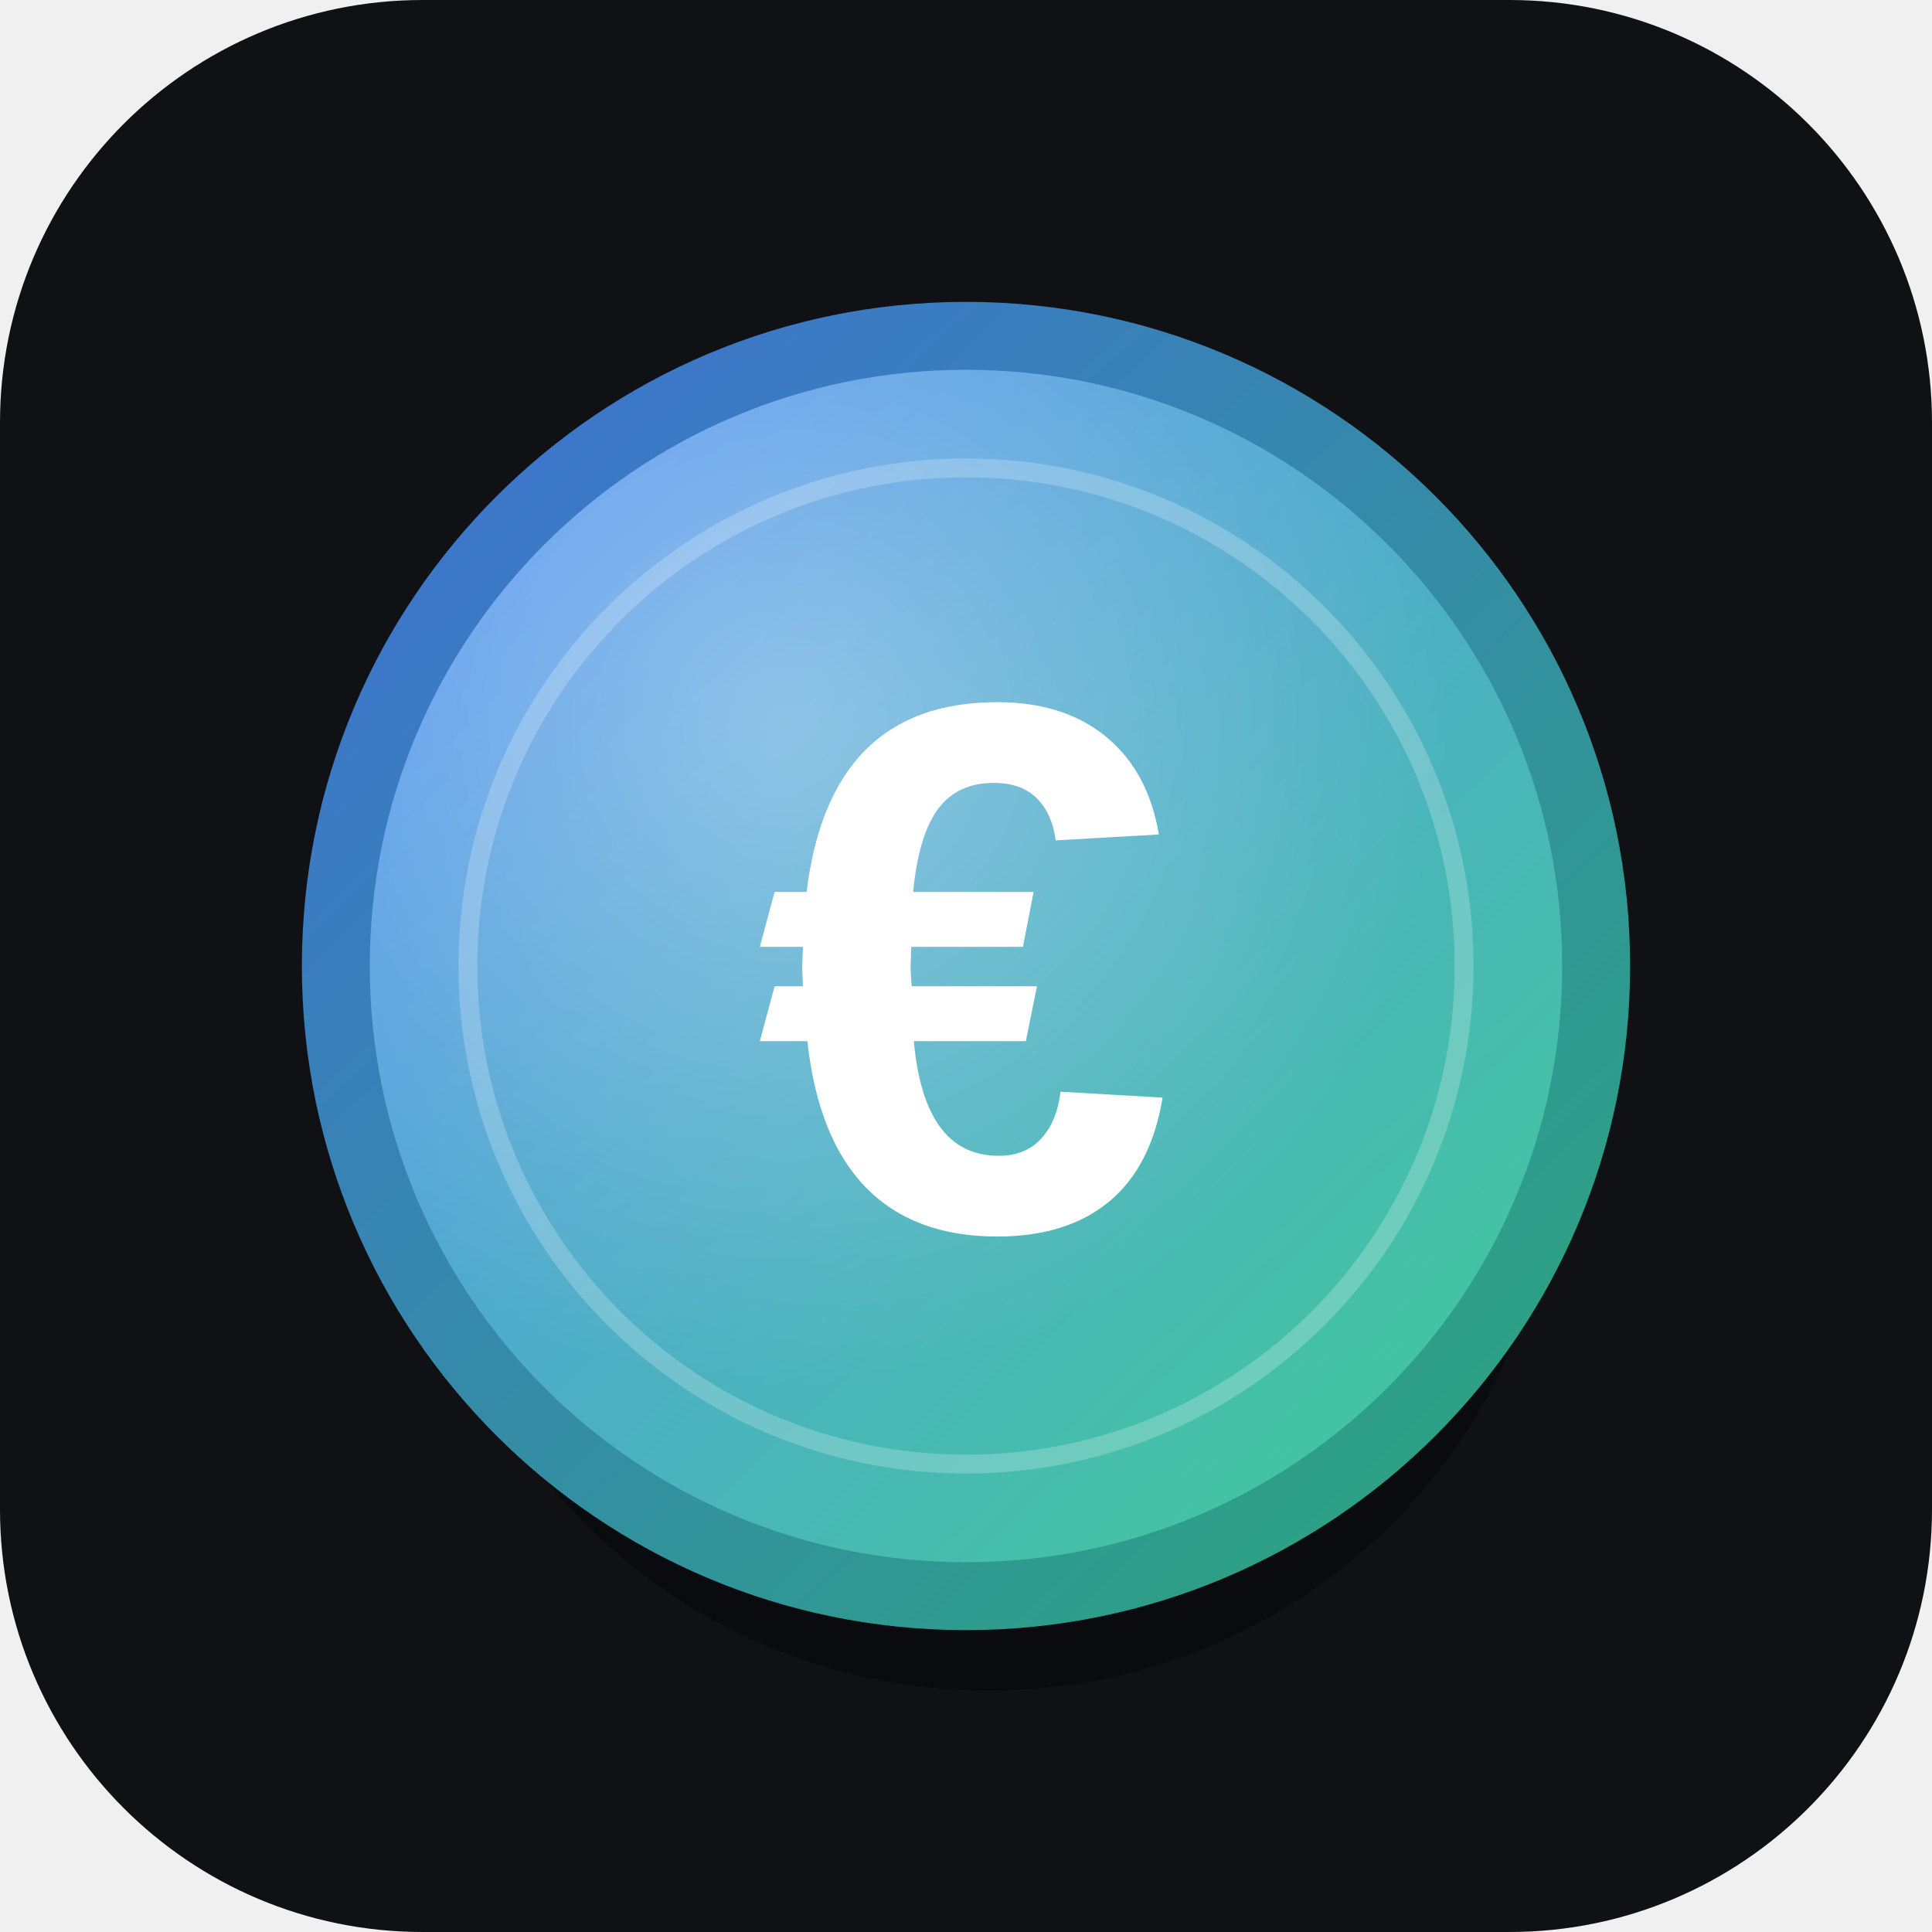
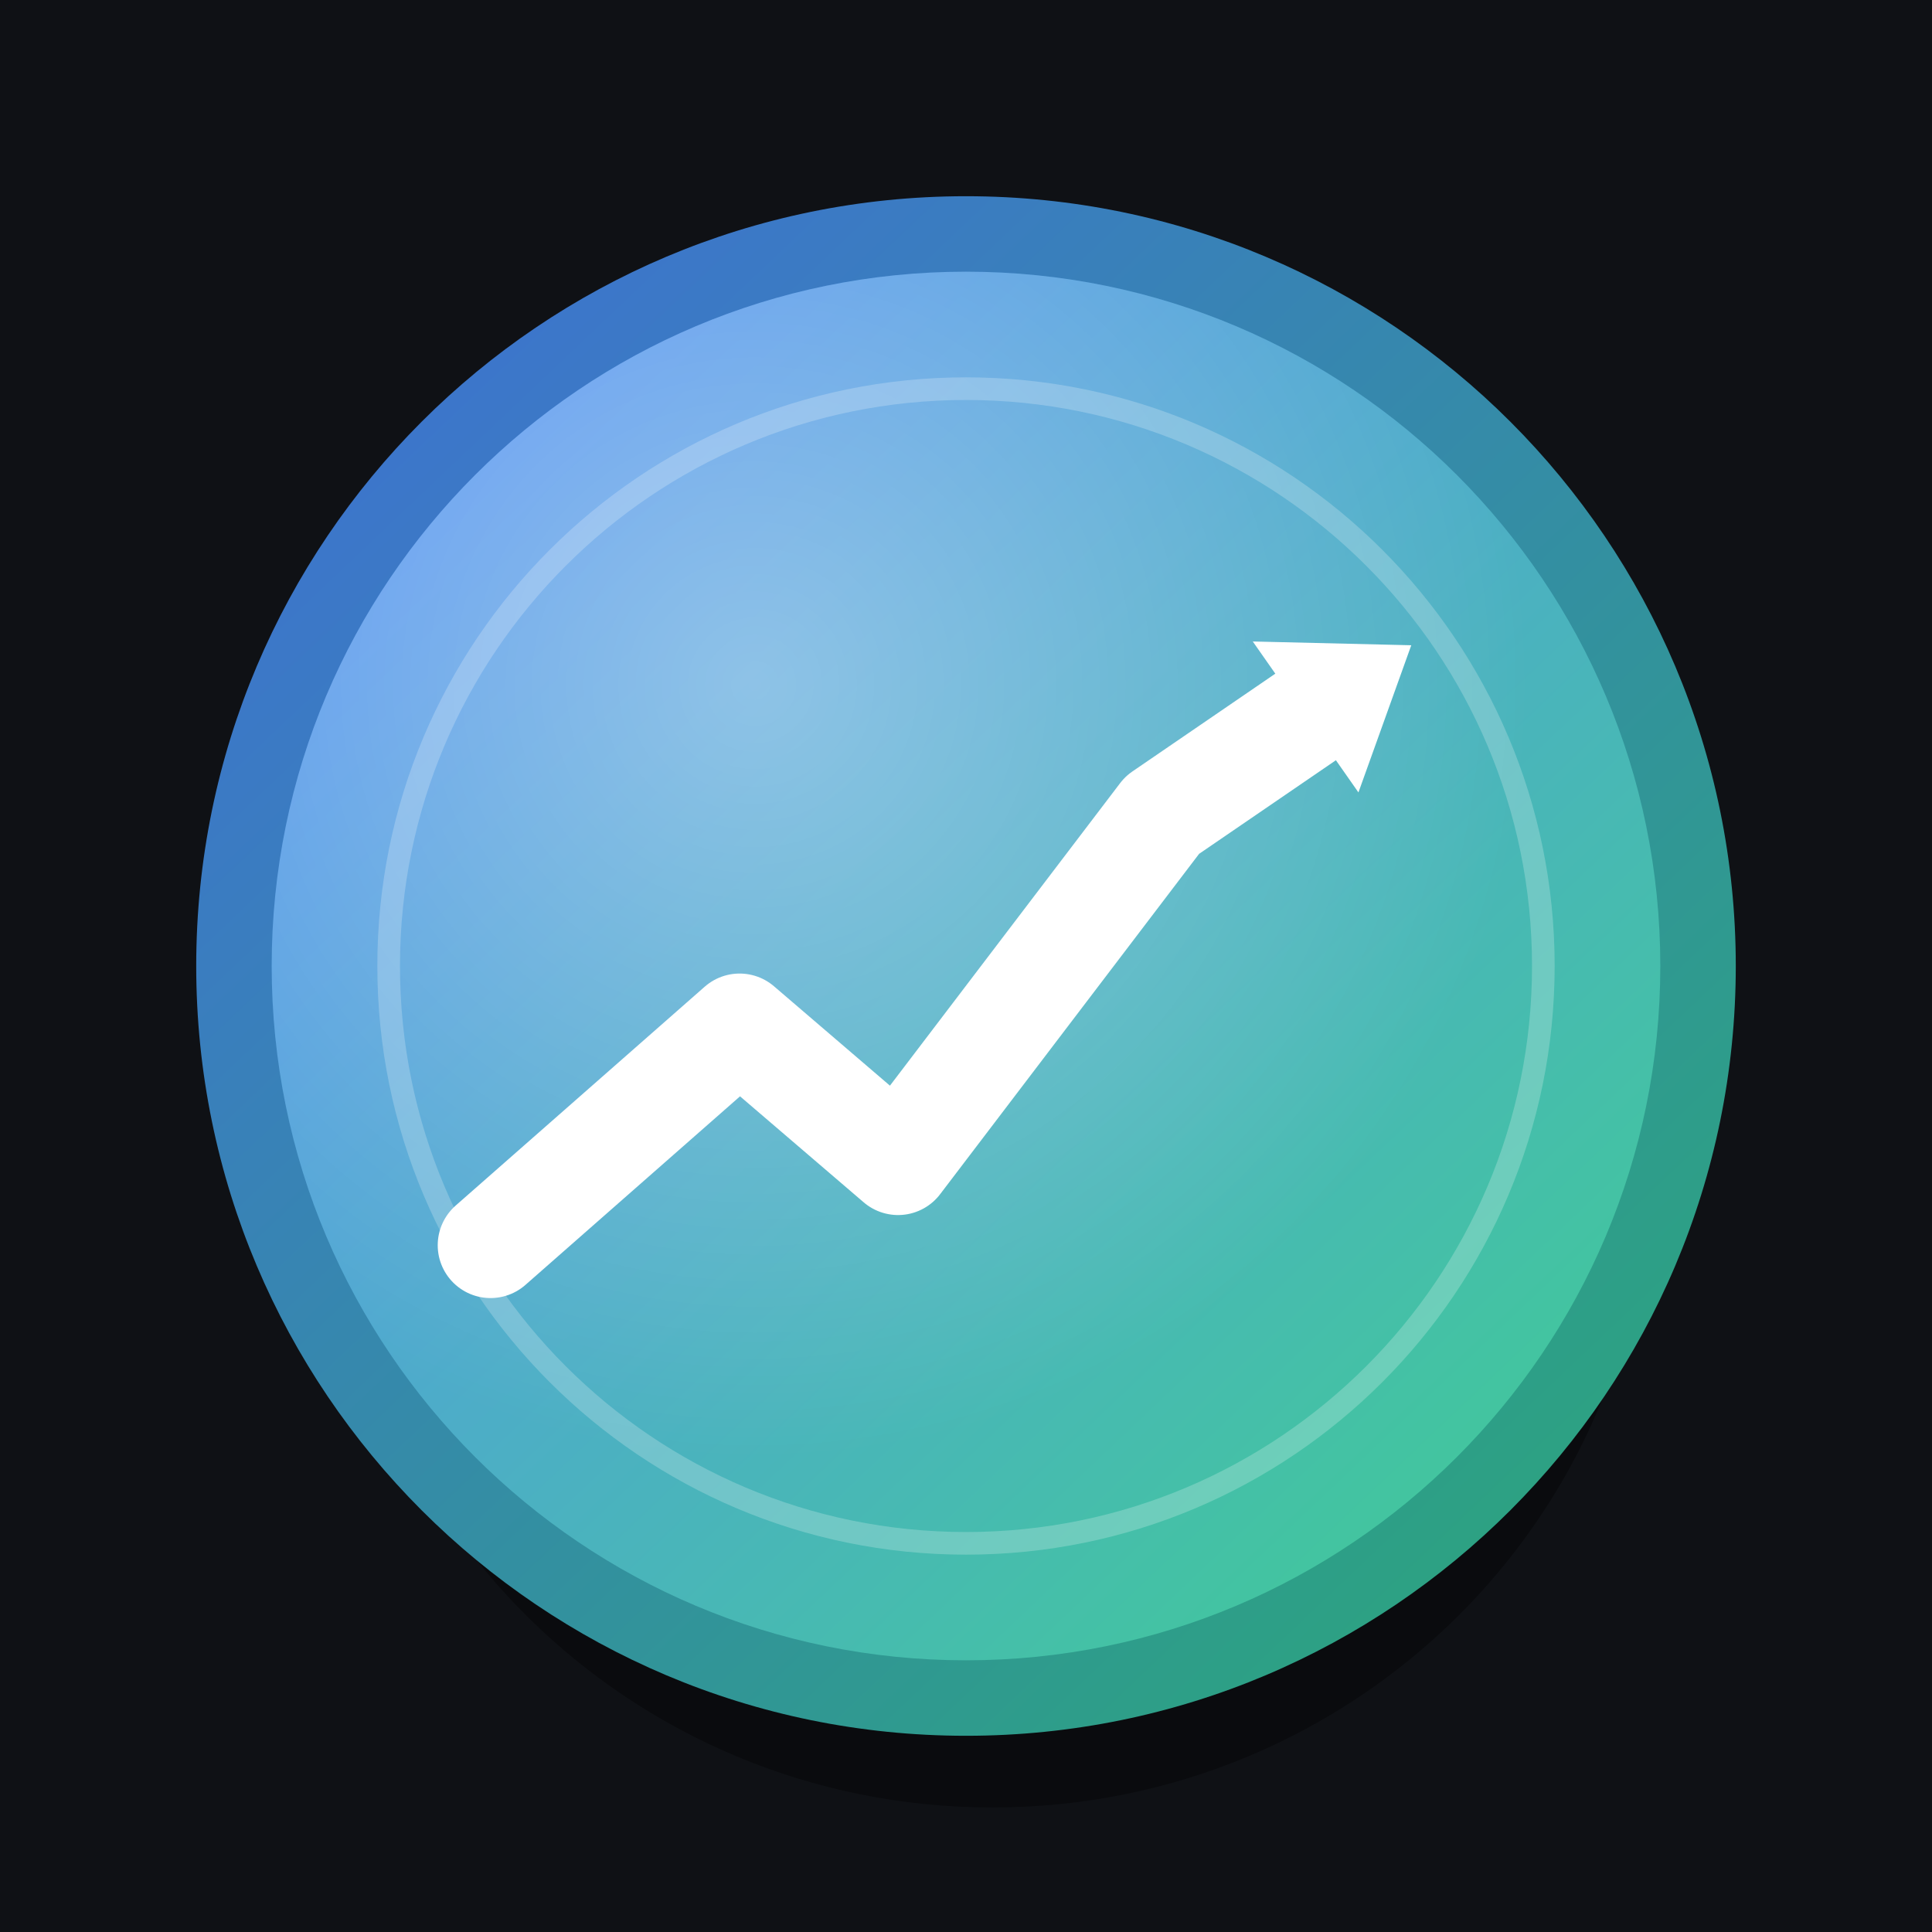
<svg xmlns="http://www.w3.org/2000/svg" viewBox="0 0 512 512">
  <defs>
-     <linearGradient id="rim" x1="90" y1="80" x2="422" y2="432" gradientUnits="userSpaceOnUse">
+     <linearGradient id="rim" x1="70" y1="60" x2="440" y2="450" gradientUnits="userSpaceOnUse">
      <stop offset="0" stop-color="#3f6fd6" />
      <stop offset="1" stop-color="#2aa878" />
    </linearGradient>
-     <linearGradient id="face" x1="90" y1="80" x2="422" y2="432" gradientUnits="userSpaceOnUse">
+     <linearGradient id="face" x1="70" y1="60" x2="440" y2="450" gradientUnits="userSpaceOnUse">
      <stop offset="0" stop-color="#5b8cff" />
      <stop offset="1" stop-color="#3ecf8e" />
    </linearGradient>
    <radialGradient id="shine" cx="0.35" cy="0.3" r="0.55">
      <stop offset="0" stop-color="#ffffff" stop-opacity="0.35" />
      <stop offset="1" stop-color="#ffffff" stop-opacity="0" />
    </radialGradient>
  </defs>
-   <rect width="512" height="512" rx="112" fill="#0f1115" />
-   <ellipse cx="262" cy="300" rx="150" ry="148" fill="#000000" opacity="0.35" />
-   <circle cx="256" cy="256" r="176" fill="url(#rim)" />
-   <circle cx="256" cy="256" r="158" fill="url(#face)" />
-   <circle cx="256" cy="256" r="132" fill="none" stroke="#ffffff" stroke-opacity="0.22" stroke-width="5" />
-   <circle cx="256" cy="256" r="158" fill="url(#shine)" />
-   <text x="256" y="269" font-family="'Arial Rounded MT Bold', Arial, sans-serif" font-weight="700" font-size="200" fill="#ffffff" text-anchor="middle" dominant-baseline="middle">€</text>
+   <rect width="512" height="512" fill="#0f1115" />
+   <ellipse cx="263" cy="307" rx="174" ry="172" fill="#000000" opacity="0.35" />
+   <circle cx="256" cy="256" r="204" fill="url(#rim)" />
+   <circle cx="256" cy="256" r="184" fill="url(#face)" />
+   <circle cx="256" cy="256" r="153" fill="none" stroke="#ffffff" stroke-opacity="0.22" stroke-width="6" />
+   <circle cx="256" cy="256" r="184" fill="url(#shine)" />
+   <polyline points="130,330 196,272 238,308 308,216 346,190" fill="none" stroke="#ffffff" stroke-width="28" stroke-linecap="round" stroke-linejoin="round" />
+   <polygon points="374,171 360,210 332,170" fill="#ffffff" />
</svg>
